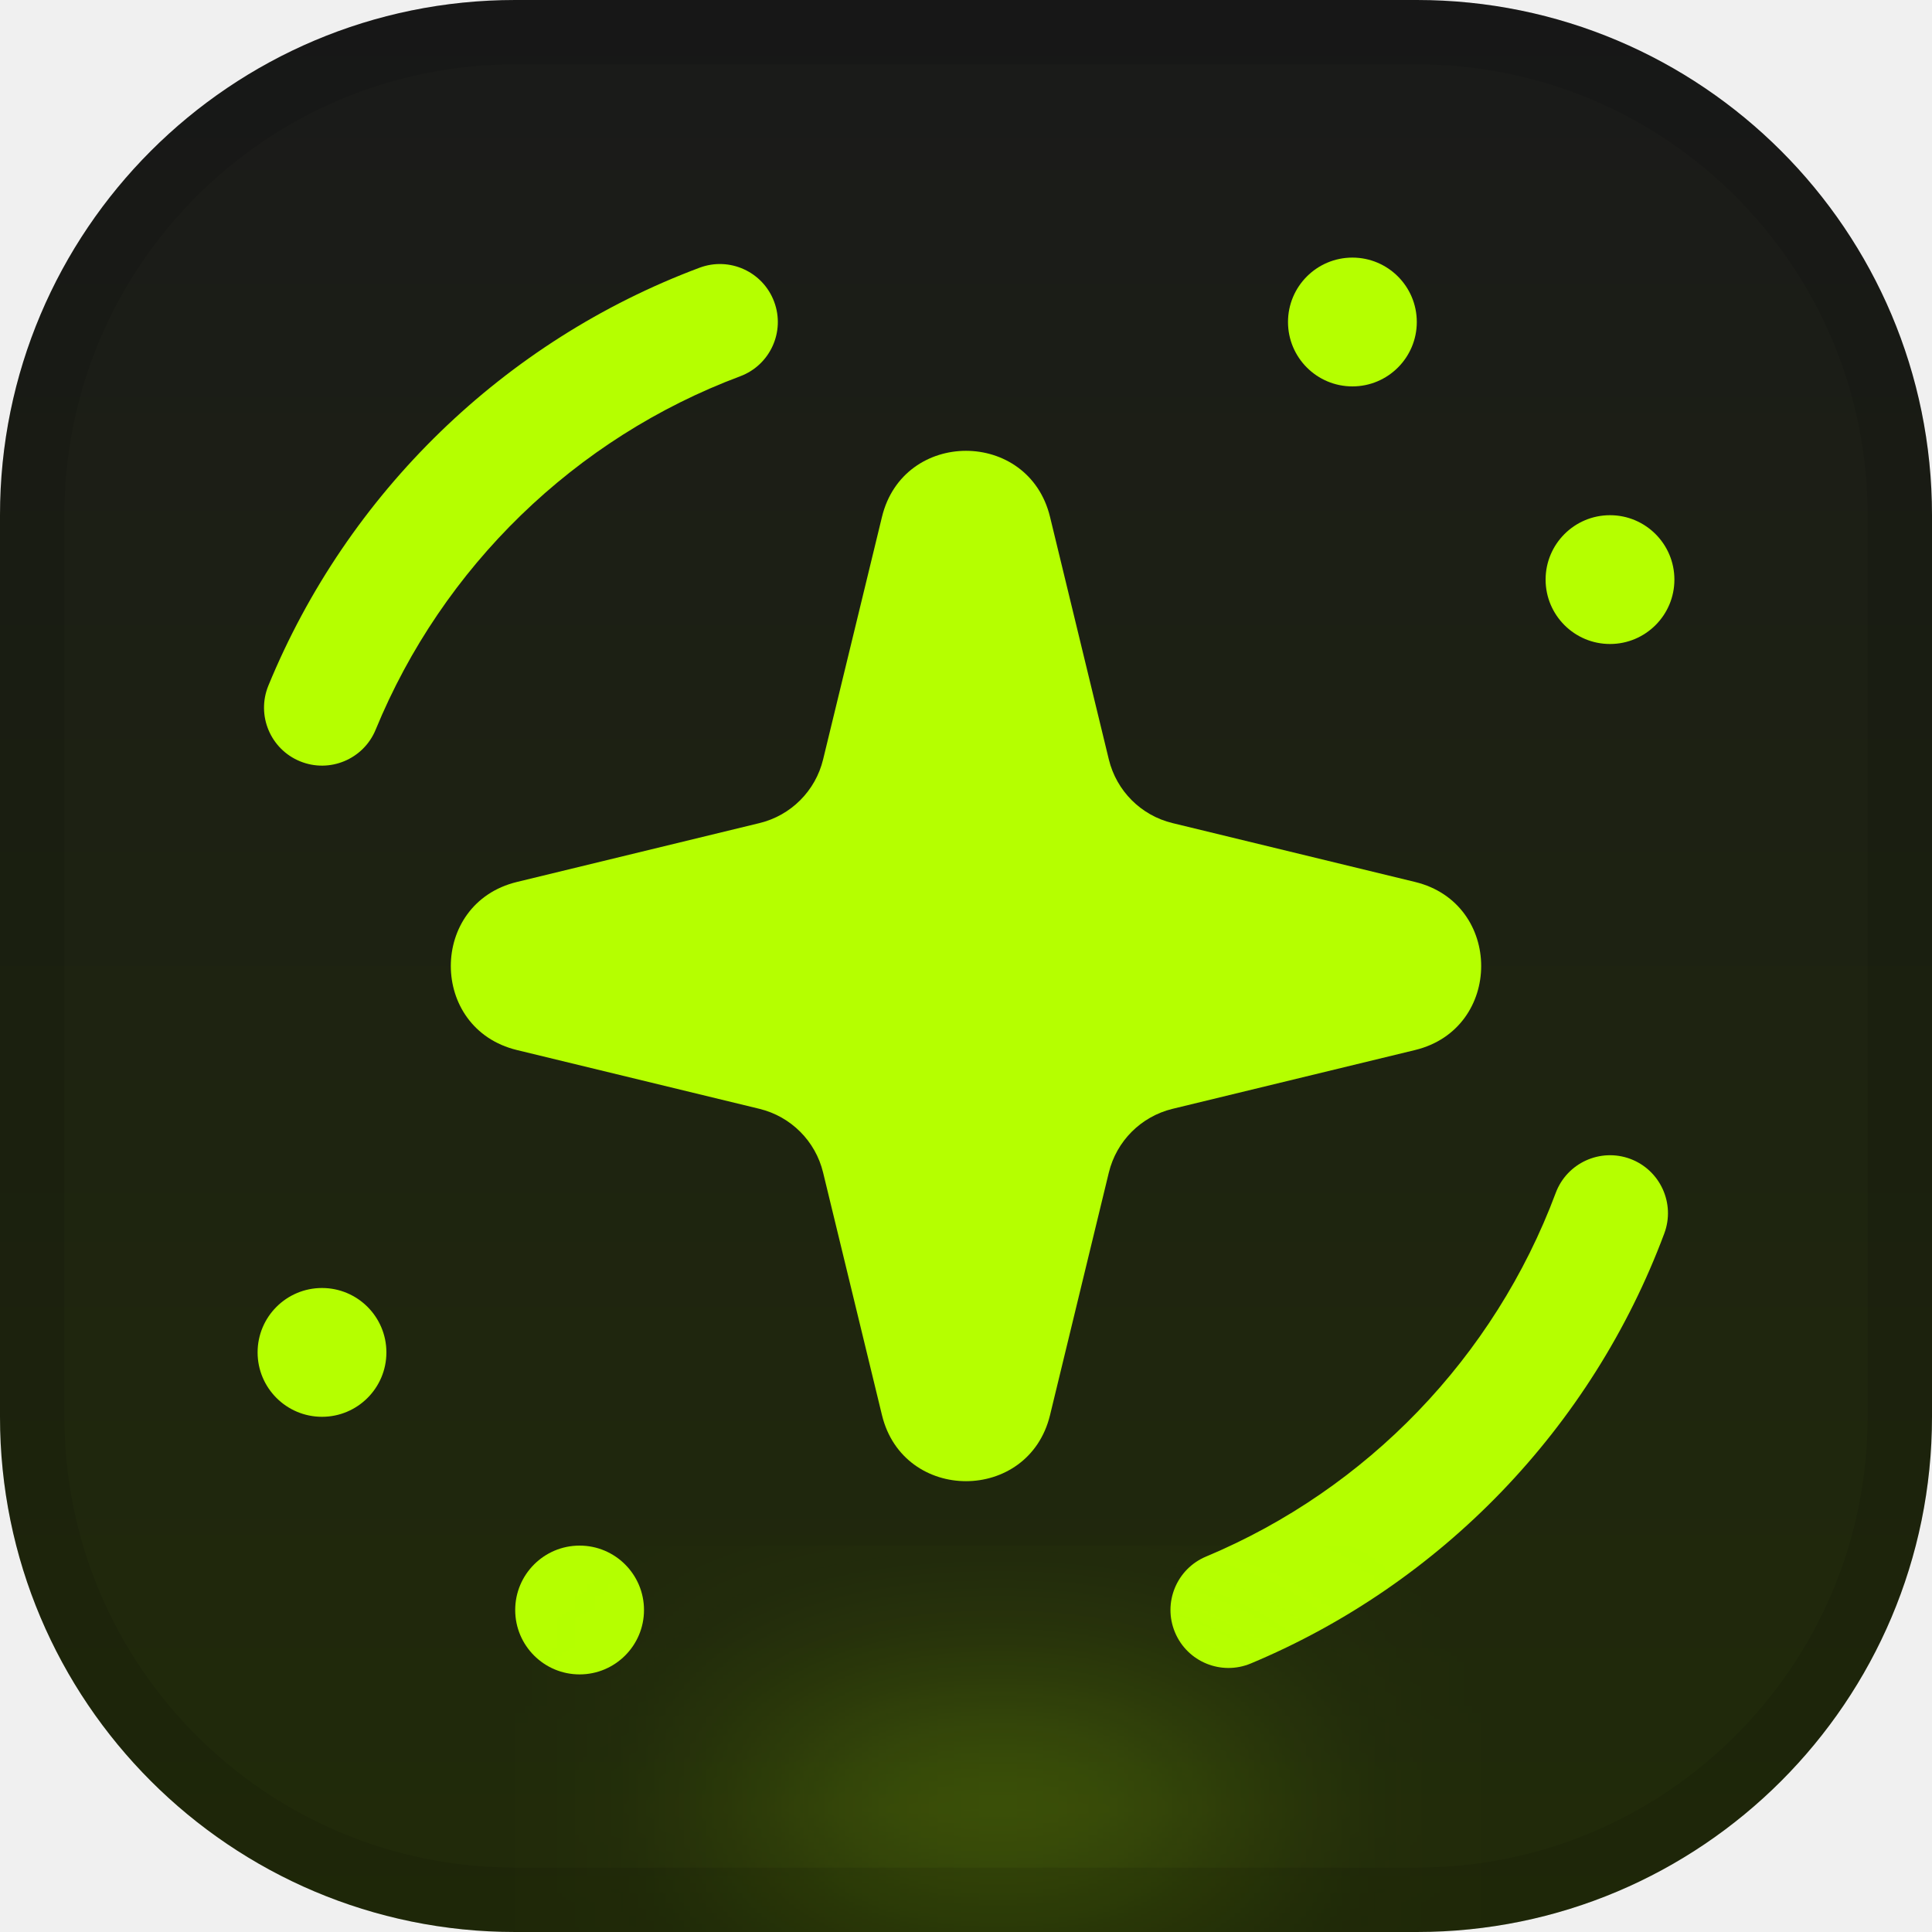
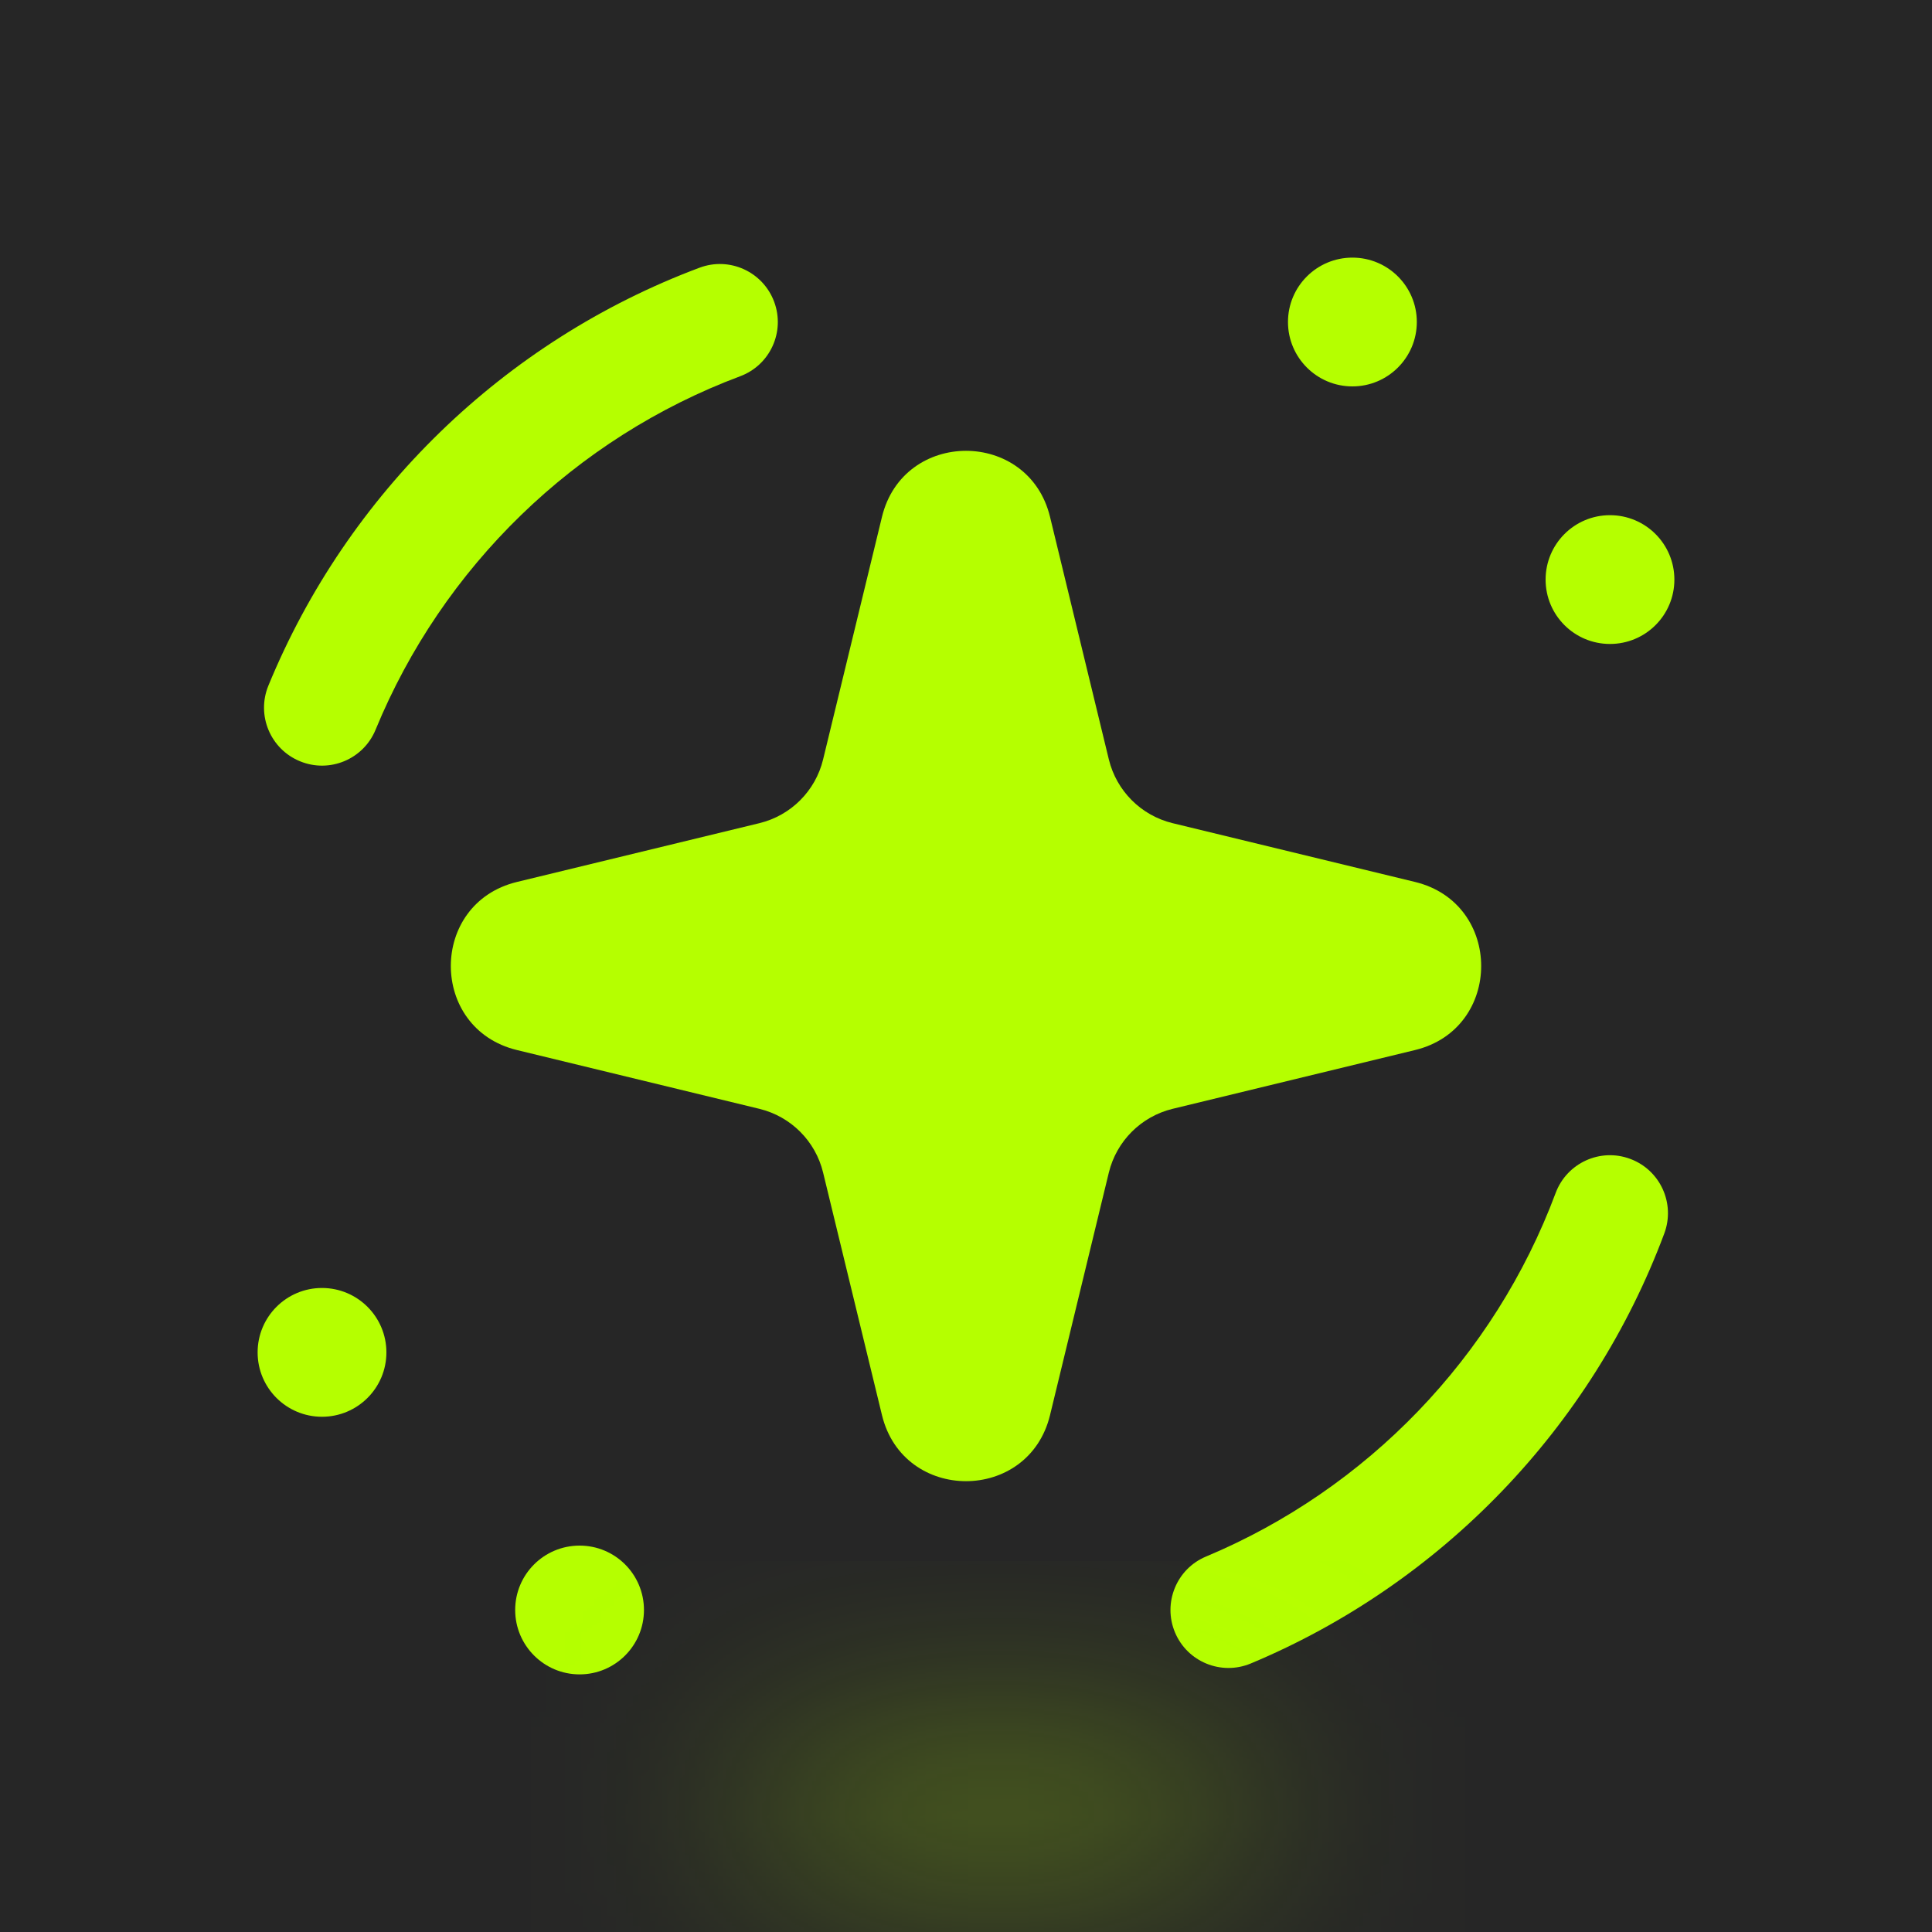
- <svg xmlns="http://www.w3.org/2000/svg" width="30" height="30" viewBox="0 0 30 30" fill="none">
-   <g clip-path="url(#clip0_309_2)">
-     <rect width="30" height="30" rx="8" fill="url(#paint0_linear_309_2)" />
-     <path d="M9 26C8.448 26 8 25.552 8 25C8 24.448 8.448 24 9 24C9.552 24 10 24.448 10 25C10 25.552 9.552 26 9 26Z" fill="#B5FF00" />
-     <path d="M21 6C20.448 6 20 5.552 20 5C20 4.448 20.448 4 21 4C21.552 4 22 4.448 22 5C22 5.552 21.552 6 21 6Z" fill="#B5FF00" />
-     <path d="M25 10C24.448 10 24 9.552 24 9C24 8.448 24.448 8 25 8C25.552 8 26 8.448 26 9C26 9.552 25.552 10 25 10Z" fill="#B5FF00" />
-     <path d="M13.695 8.027C14.027 6.658 15.973 6.658 16.305 8.027L17.218 11.793C17.337 12.281 17.718 12.663 18.207 12.781L21.973 13.695C23.342 14.027 23.342 15.973 21.973 16.305L18.207 17.218C17.718 17.337 17.337 17.718 17.218 18.207L16.305 21.973C15.973 23.342 14.027 23.342 13.695 21.973L12.781 18.207C12.663 17.718 12.281 17.337 11.793 17.218L8.027 16.305C6.658 15.973 6.658 14.027 8.027 13.695L11.793 12.781C12.281 12.663 12.663 12.281 12.781 11.793L13.695 8.027Z" fill="#B5FF00" />
-     <path fill-rule="evenodd" clip-rule="evenodd" d="M25.315 17.995C25.78 18.169 26.017 18.688 25.843 19.153C24.717 22.17 22.38 24.593 19.423 25.83C18.964 26.022 18.437 25.806 18.245 25.347C18.053 24.889 18.269 24.362 18.728 24.17C21.227 23.124 23.205 21.073 24.157 18.524C24.331 18.058 24.849 17.822 25.315 17.995Z" fill="#B5FF00" />
-     <path fill-rule="evenodd" clip-rule="evenodd" d="M12.021 4.685C12.195 5.15 11.959 5.669 11.493 5.843C8.93 6.802 6.871 8.803 5.833 11.331C5.644 11.79 5.118 12.01 4.658 11.821C4.198 11.632 3.979 11.107 4.167 10.647C5.395 7.657 7.828 5.292 10.863 4.157C11.328 3.983 11.847 4.219 12.021 4.685Z" fill="#B5FF00" />
-     <path d="M5 22C4.448 22 4 21.552 4 21C4 20.448 4.448 20 5 20C5.552 20 6 20.448 6 21C6 21.552 5.552 22 5 22Z" fill="#B5FF00" />
-     <g filter="url(#filter0_f_309_2)">
-       <rect x="12" y="28" width="7" height="1" fill="#B5FF00" />
+ <svg xmlns="http://www.w3.org/2000/svg" width="32" height="32" viewBox="0 0 32 32" fill="none">
+   <g clip-path="url(#clip0_5244_9854)">
+     <rect width="32" height="32" fill="#262626" />
+     <path d="M9.6 27.733C9.011 27.733 8.533 27.255 8.533 26.666C8.533 26.077 9.011 25.6 9.6 25.6C10.189 25.6 10.666 26.077 10.666 26.666C10.666 27.255 10.189 27.733 9.6 27.733Z" fill="#B5FF00" />
+     <path d="M22.4 6.4C21.811 6.4 21.333 5.922 21.333 5.333C21.333 4.744 21.811 4.267 22.4 4.267C22.989 4.267 23.467 4.744 23.467 5.333C23.467 5.922 22.989 6.4 22.4 6.4Z" fill="#B5FF00" />
+     <path d="M26.666 10.666C26.077 10.666 25.6 10.189 25.6 9.6C25.6 9.011 26.077 8.533 26.666 8.533C27.256 8.533 27.733 9.011 27.733 9.6C27.733 10.189 27.256 10.666 26.666 10.666Z" fill="#B5FF00" />
+     <path d="M14.608 8.562C14.962 7.102 17.038 7.102 17.392 8.562L18.366 12.579C18.493 13.1 18.9 13.507 19.421 13.634L23.438 14.608C24.898 14.962 24.898 17.038 23.438 17.392L19.421 18.366C18.9 18.493 18.493 18.9 18.366 19.421L17.392 23.438C17.038 24.898 14.962 24.898 14.608 23.438L13.633 19.421C13.507 18.9 13.1 18.493 12.579 18.366L8.562 17.392C7.102 17.038 7.102 14.962 8.562 14.608L12.579 13.634C13.1 13.507 13.507 13.1 13.633 12.579L14.608 8.562Z" fill="#B5FF00" />
+     <path fill-rule="evenodd" clip-rule="evenodd" d="M27.002 19.195C27.499 19.38 27.751 19.933 27.566 20.43C26.365 23.647 23.872 26.232 20.718 27.552C20.228 27.757 19.666 27.526 19.461 27.037C19.257 26.548 19.487 25.985 19.976 25.781C22.642 24.665 24.752 22.478 25.767 19.758C25.953 19.262 26.506 19.009 27.002 19.195Z" fill="#B5FF00" />
+     <path fill-rule="evenodd" clip-rule="evenodd" d="M12.822 4.997C13.008 5.494 12.756 6.047 12.259 6.232C9.525 7.255 7.329 9.39 6.221 12.086C6.02 12.576 5.459 12.811 4.969 12.609C4.478 12.408 4.244 11.847 4.445 11.357C5.755 8.168 8.35 5.645 11.587 4.434C12.083 4.248 12.636 4.5 12.822 4.997Z" fill="#B5FF00" />
+     <path d="M5.333 23.466C4.744 23.466 4.267 22.989 4.267 22.4C4.267 21.811 4.744 21.333 5.333 21.333C5.922 21.333 6.4 21.811 6.4 22.4C6.4 22.989 5.922 23.466 5.333 23.466Z" fill="#B5FF00" />
+     <g filter="url(#filter0_f_5244_9854)">
+       <path d="M20.267 29.866H12.8V30.933H20.267V29.866Z" fill="#B5FF00" />
    </g>
  </g>
-   <rect x="0.5" y="0.5" width="29" height="29" rx="7.5" stroke="black" stroke-opacity="0.1" />
  <defs>
-     <filter id="filter0_f_309_2" x="8" y="24" width="15" height="9" filterUnits="userSpaceOnUse" color-interpolation-filters="sRGB">
+     <filter id="filter0_f_5244_9854" x="8.8" y="25.866" width="15.467" height="9.066" filterUnits="userSpaceOnUse" color-interpolation-filters="sRGB">
      <feFlood flood-opacity="0" result="BackgroundImageFix" />
      <feBlend mode="normal" in="SourceGraphic" in2="BackgroundImageFix" result="shape" />
-       <feGaussianBlur stdDeviation="2" result="effect1_foregroundBlur_309_2" />
+       <feGaussianBlur stdDeviation="2" result="effect1_foregroundBlur_5244_9854" />
    </filter>
-     <linearGradient id="paint0_linear_309_2" x1="15" y1="0" x2="15" y2="30" gradientUnits="userSpaceOnUse">
-       <stop stop-color="#1A1A1A" />
-       <stop offset="1" stop-color="#212B09" />
-     </linearGradient>
-     <clipPath id="clip0_309_2">
-       <rect width="30" height="30" rx="8" fill="white" />
+     <clipPath id="clip0_5244_9854">
+       <rect width="32" height="32" fill="white" />
    </clipPath>
  </defs>
</svg>
